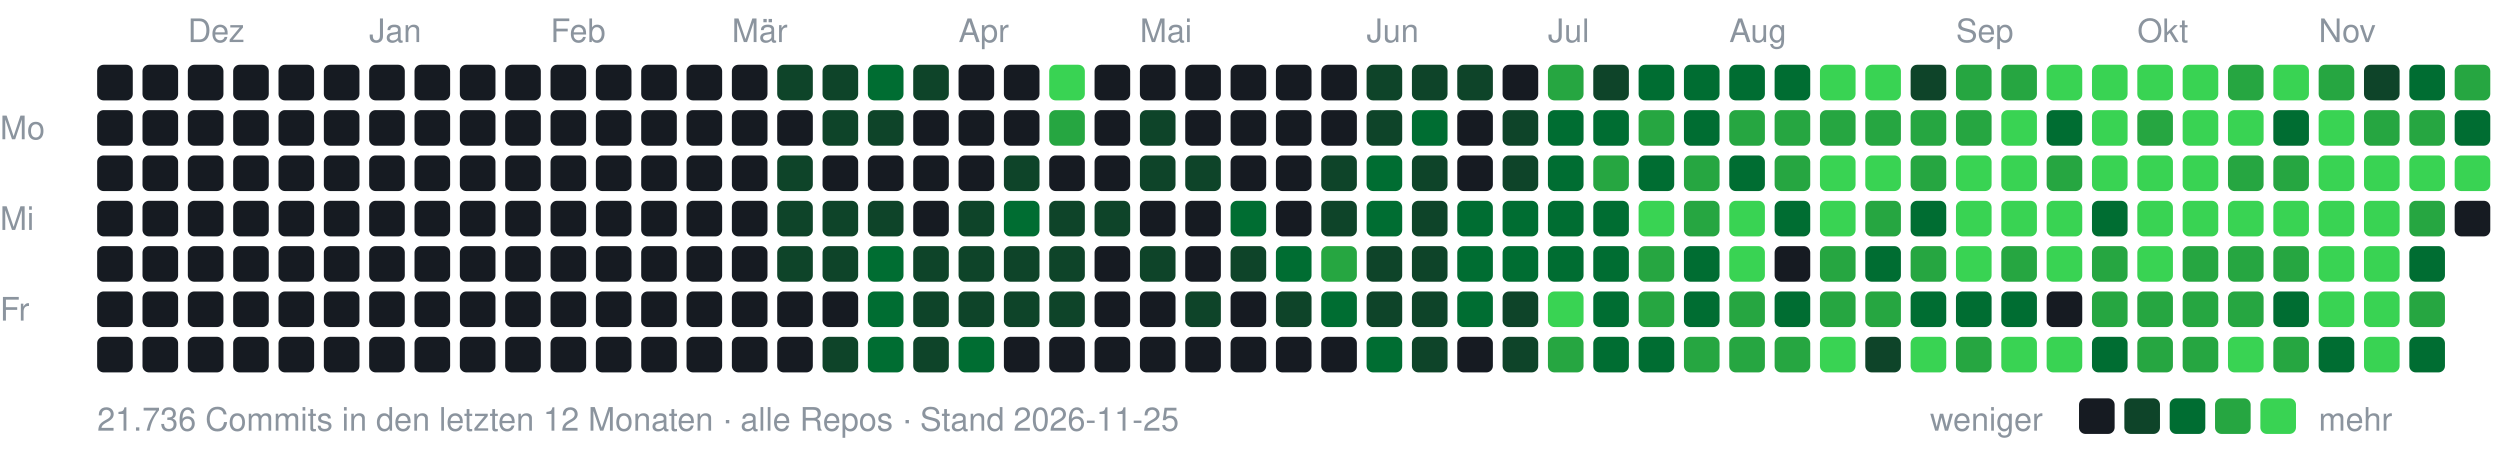
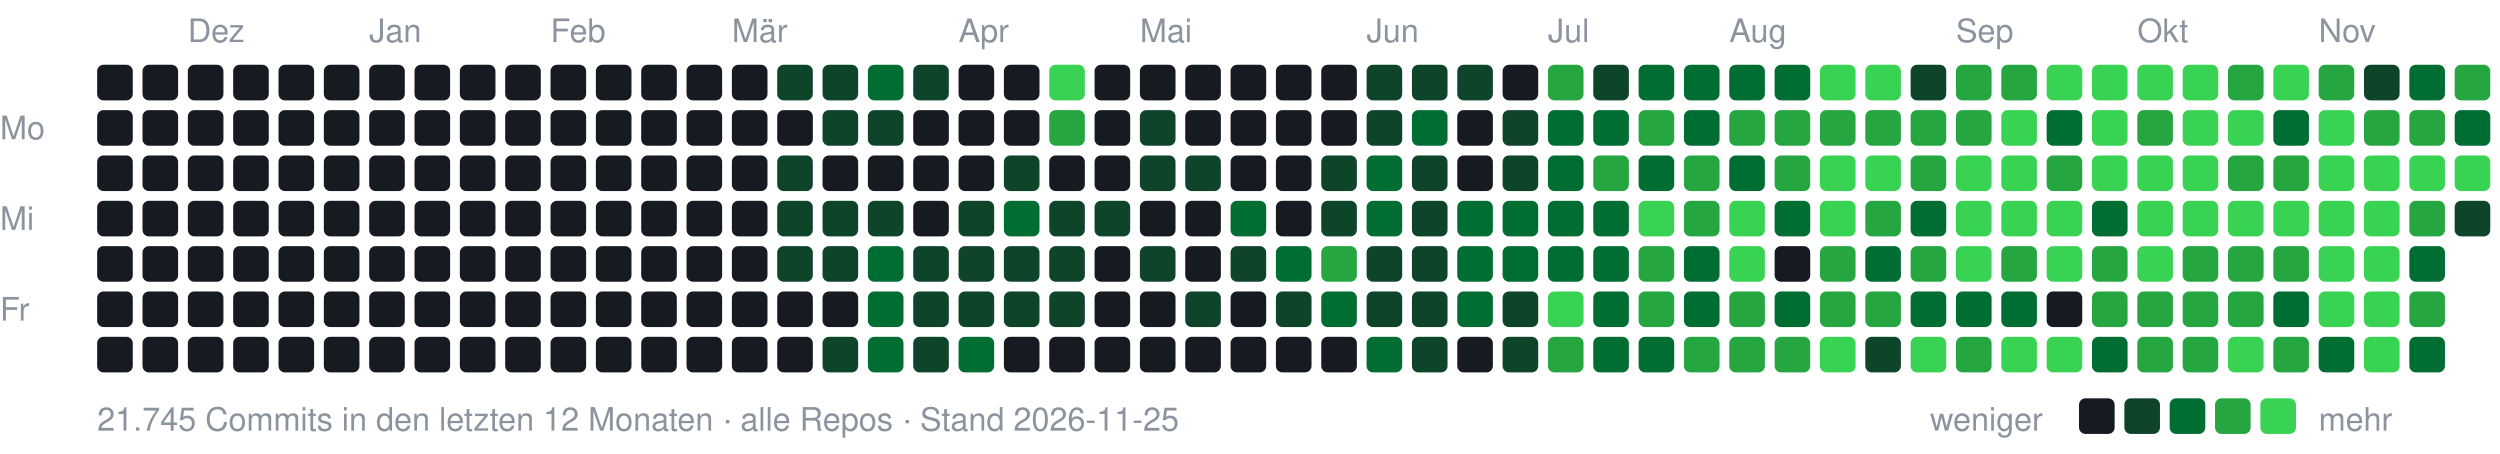
<svg xmlns="http://www.w3.org/2000/svg" viewBox="0 0 772 140" width="772" height="140">
  <g font-family="-apple-system,BlinkMacSystemFont,Segoe UI,Helvetica,Arial,sans-serif" font-size="10" fill="#8b949e">
    <text x="58" y="13">Dez</text>
    <text x="114" y="13">Jan</text>
    <text x="170" y="13">Feb</text>
    <text x="226" y="13">Mär</text>
    <text x="296" y="13">Apr</text>
    <text x="352" y="13">Mai</text>
    <text x="422" y="13">Jun</text>
    <text x="478" y="13">Jul</text>
    <text x="534" y="13">Aug</text>
    <text x="604" y="13">Sep</text>
    <text x="660" y="13">Okt</text>
    <text x="716" y="13">Nov</text>
    <text x="0" y="43">Mo</text>
    <text x="0" y="71">Mi</text>
    <text x="0" y="99">Fr</text>
    <rect x="30" y="20" width="11" height="11" rx="2" fill="#161b22" />
    <rect x="30" y="34" width="11" height="11" rx="2" fill="#161b22" />
    <rect x="30" y="48" width="11" height="11" rx="2" fill="#161b22" />
    <rect x="30" y="62" width="11" height="11" rx="2" fill="#161b22" />
    <rect x="30" y="76" width="11" height="11" rx="2" fill="#161b22" />
    <rect x="30" y="90" width="11" height="11" rx="2" fill="#161b22" />
    <rect x="30" y="104" width="11" height="11" rx="2" fill="#161b22" />
    <rect x="44" y="20" width="11" height="11" rx="2" fill="#161b22" />
    <rect x="44" y="34" width="11" height="11" rx="2" fill="#161b22" />
    <rect x="44" y="48" width="11" height="11" rx="2" fill="#161b22" />
    <rect x="44" y="62" width="11" height="11" rx="2" fill="#161b22" />
    <rect x="44" y="76" width="11" height="11" rx="2" fill="#161b22" />
    <rect x="44" y="90" width="11" height="11" rx="2" fill="#161b22" />
    <rect x="44" y="104" width="11" height="11" rx="2" fill="#161b22" />
    <rect x="58" y="20" width="11" height="11" rx="2" fill="#161b22" />
    <rect x="58" y="34" width="11" height="11" rx="2" fill="#161b22" />
    <rect x="58" y="48" width="11" height="11" rx="2" fill="#161b22" />
    <rect x="58" y="62" width="11" height="11" rx="2" fill="#161b22" />
    <rect x="58" y="76" width="11" height="11" rx="2" fill="#161b22" />
    <rect x="58" y="90" width="11" height="11" rx="2" fill="#161b22" />
    <rect x="58" y="104" width="11" height="11" rx="2" fill="#161b22" />
    <rect x="72" y="20" width="11" height="11" rx="2" fill="#161b22" />
    <rect x="72" y="34" width="11" height="11" rx="2" fill="#161b22" />
    <rect x="72" y="48" width="11" height="11" rx="2" fill="#161b22" />
    <rect x="72" y="62" width="11" height="11" rx="2" fill="#161b22" />
    <rect x="72" y="76" width="11" height="11" rx="2" fill="#161b22" />
    <rect x="72" y="90" width="11" height="11" rx="2" fill="#161b22" />
    <rect x="72" y="104" width="11" height="11" rx="2" fill="#161b22" />
    <rect x="86" y="20" width="11" height="11" rx="2" fill="#161b22" />
    <rect x="86" y="34" width="11" height="11" rx="2" fill="#161b22" />
    <rect x="86" y="48" width="11" height="11" rx="2" fill="#161b22" />
    <rect x="86" y="62" width="11" height="11" rx="2" fill="#161b22" />
    <rect x="86" y="76" width="11" height="11" rx="2" fill="#161b22" />
    <rect x="86" y="90" width="11" height="11" rx="2" fill="#161b22" />
    <rect x="86" y="104" width="11" height="11" rx="2" fill="#161b22" />
    <rect x="100" y="20" width="11" height="11" rx="2" fill="#161b22" />
    <rect x="100" y="34" width="11" height="11" rx="2" fill="#161b22" />
    <rect x="100" y="48" width="11" height="11" rx="2" fill="#161b22" />
    <rect x="100" y="62" width="11" height="11" rx="2" fill="#161b22" />
    <rect x="100" y="76" width="11" height="11" rx="2" fill="#161b22" />
    <rect x="100" y="90" width="11" height="11" rx="2" fill="#161b22" />
    <rect x="100" y="104" width="11" height="11" rx="2" fill="#161b22" />
    <rect x="114" y="20" width="11" height="11" rx="2" fill="#161b22" />
    <rect x="114" y="34" width="11" height="11" rx="2" fill="#161b22" />
    <rect x="114" y="48" width="11" height="11" rx="2" fill="#161b22" />
    <rect x="114" y="62" width="11" height="11" rx="2" fill="#161b22" />
    <rect x="114" y="76" width="11" height="11" rx="2" fill="#161b22" />
    <rect x="114" y="90" width="11" height="11" rx="2" fill="#161b22" />
    <rect x="114" y="104" width="11" height="11" rx="2" fill="#161b22" />
    <rect x="128" y="20" width="11" height="11" rx="2" fill="#161b22" />
    <rect x="128" y="34" width="11" height="11" rx="2" fill="#161b22" />
    <rect x="128" y="48" width="11" height="11" rx="2" fill="#161b22" />
    <rect x="128" y="62" width="11" height="11" rx="2" fill="#161b22" />
    <rect x="128" y="76" width="11" height="11" rx="2" fill="#161b22" />
    <rect x="128" y="90" width="11" height="11" rx="2" fill="#161b22" />
    <rect x="128" y="104" width="11" height="11" rx="2" fill="#161b22" />
    <rect x="142" y="20" width="11" height="11" rx="2" fill="#161b22" />
    <rect x="142" y="34" width="11" height="11" rx="2" fill="#161b22" />
    <rect x="142" y="48" width="11" height="11" rx="2" fill="#161b22" />
    <rect x="142" y="62" width="11" height="11" rx="2" fill="#161b22" />
    <rect x="142" y="76" width="11" height="11" rx="2" fill="#161b22" />
    <rect x="142" y="90" width="11" height="11" rx="2" fill="#161b22" />
    <rect x="142" y="104" width="11" height="11" rx="2" fill="#161b22" />
    <rect x="156" y="20" width="11" height="11" rx="2" fill="#161b22" />
    <rect x="156" y="34" width="11" height="11" rx="2" fill="#161b22" />
    <rect x="156" y="48" width="11" height="11" rx="2" fill="#161b22" />
    <rect x="156" y="62" width="11" height="11" rx="2" fill="#161b22" />
    <rect x="156" y="76" width="11" height="11" rx="2" fill="#161b22" />
    <rect x="156" y="90" width="11" height="11" rx="2" fill="#161b22" />
    <rect x="156" y="104" width="11" height="11" rx="2" fill="#161b22" />
    <rect x="170" y="20" width="11" height="11" rx="2" fill="#161b22" />
    <rect x="170" y="34" width="11" height="11" rx="2" fill="#161b22" />
    <rect x="170" y="48" width="11" height="11" rx="2" fill="#161b22" />
    <rect x="170" y="62" width="11" height="11" rx="2" fill="#161b22" />
    <rect x="170" y="76" width="11" height="11" rx="2" fill="#161b22" />
    <rect x="170" y="90" width="11" height="11" rx="2" fill="#161b22" />
    <rect x="170" y="104" width="11" height="11" rx="2" fill="#161b22" />
    <rect x="184" y="20" width="11" height="11" rx="2" fill="#161b22" />
    <rect x="184" y="34" width="11" height="11" rx="2" fill="#161b22" />
    <rect x="184" y="48" width="11" height="11" rx="2" fill="#161b22" />
    <rect x="184" y="62" width="11" height="11" rx="2" fill="#161b22" />
    <rect x="184" y="76" width="11" height="11" rx="2" fill="#161b22" />
    <rect x="184" y="90" width="11" height="11" rx="2" fill="#161b22" />
    <rect x="184" y="104" width="11" height="11" rx="2" fill="#161b22" />
    <rect x="198" y="20" width="11" height="11" rx="2" fill="#161b22" />
    <rect x="198" y="34" width="11" height="11" rx="2" fill="#161b22" />
    <rect x="198" y="48" width="11" height="11" rx="2" fill="#161b22" />
    <rect x="198" y="62" width="11" height="11" rx="2" fill="#161b22" />
    <rect x="198" y="76" width="11" height="11" rx="2" fill="#161b22" />
    <rect x="198" y="90" width="11" height="11" rx="2" fill="#161b22" />
    <rect x="198" y="104" width="11" height="11" rx="2" fill="#161b22" />
    <rect x="212" y="20" width="11" height="11" rx="2" fill="#161b22" />
    <rect x="212" y="34" width="11" height="11" rx="2" fill="#161b22" />
    <rect x="212" y="48" width="11" height="11" rx="2" fill="#161b22" />
    <rect x="212" y="62" width="11" height="11" rx="2" fill="#161b22" />
    <rect x="212" y="76" width="11" height="11" rx="2" fill="#161b22" />
    <rect x="212" y="90" width="11" height="11" rx="2" fill="#161b22" />
    <rect x="212" y="104" width="11" height="11" rx="2" fill="#161b22" />
    <rect x="226" y="20" width="11" height="11" rx="2" fill="#161b22" />
    <rect x="226" y="34" width="11" height="11" rx="2" fill="#161b22" />
    <rect x="226" y="48" width="11" height="11" rx="2" fill="#161b22" />
    <rect x="226" y="62" width="11" height="11" rx="2" fill="#161b22" />
    <rect x="226" y="76" width="11" height="11" rx="2" fill="#161b22" />
    <rect x="226" y="90" width="11" height="11" rx="2" fill="#161b22" />
    <rect x="226" y="104" width="11" height="11" rx="2" fill="#161b22" />
    <rect x="240" y="20" width="11" height="11" rx="2" fill="#0e4429" />
    <rect x="240" y="34" width="11" height="11" rx="2" fill="#161b22" />
    <rect x="240" y="48" width="11" height="11" rx="2" fill="#0e4429" />
    <rect x="240" y="62" width="11" height="11" rx="2" fill="#0e4429" />
    <rect x="240" y="76" width="11" height="11" rx="2" fill="#0e4429" />
    <rect x="240" y="90" width="11" height="11" rx="2" fill="#161b22" />
    <rect x="240" y="104" width="11" height="11" rx="2" fill="#161b22" />
    <rect x="254" y="20" width="11" height="11" rx="2" fill="#0e4429" />
    <rect x="254" y="34" width="11" height="11" rx="2" fill="#0e4429" />
    <rect x="254" y="48" width="11" height="11" rx="2" fill="#161b22" />
    <rect x="254" y="62" width="11" height="11" rx="2" fill="#0e4429" />
    <rect x="254" y="76" width="11" height="11" rx="2" fill="#0e4429" />
    <rect x="254" y="90" width="11" height="11" rx="2" fill="#161b22" />
    <rect x="254" y="104" width="11" height="11" rx="2" fill="#0e4429" />
    <rect x="268" y="20" width="11" height="11" rx="2" fill="#006d32" />
    <rect x="268" y="34" width="11" height="11" rx="2" fill="#0e4429" />
    <rect x="268" y="48" width="11" height="11" rx="2" fill="#161b22" />
    <rect x="268" y="62" width="11" height="11" rx="2" fill="#0e4429" />
    <rect x="268" y="76" width="11" height="11" rx="2" fill="#006d32" />
    <rect x="268" y="90" width="11" height="11" rx="2" fill="#006d32" />
    <rect x="268" y="104" width="11" height="11" rx="2" fill="#006d32" />
    <rect x="282" y="20" width="11" height="11" rx="2" fill="#0e4429" />
    <rect x="282" y="34" width="11" height="11" rx="2" fill="#161b22" />
    <rect x="282" y="48" width="11" height="11" rx="2" fill="#161b22" />
    <rect x="282" y="62" width="11" height="11" rx="2" fill="#161b22" />
    <rect x="282" y="76" width="11" height="11" rx="2" fill="#0e4429" />
    <rect x="282" y="90" width="11" height="11" rx="2" fill="#0e4429" />
    <rect x="282" y="104" width="11" height="11" rx="2" fill="#0e4429" />
    <rect x="296" y="20" width="11" height="11" rx="2" fill="#161b22" />
    <rect x="296" y="34" width="11" height="11" rx="2" fill="#161b22" />
    <rect x="296" y="48" width="11" height="11" rx="2" fill="#161b22" />
    <rect x="296" y="62" width="11" height="11" rx="2" fill="#0e4429" />
    <rect x="296" y="76" width="11" height="11" rx="2" fill="#0e4429" />
    <rect x="296" y="90" width="11" height="11" rx="2" fill="#0e4429" />
    <rect x="296" y="104" width="11" height="11" rx="2" fill="#006d32" />
    <rect x="310" y="20" width="11" height="11" rx="2" fill="#161b22" />
    <rect x="310" y="34" width="11" height="11" rx="2" fill="#161b22" />
    <rect x="310" y="48" width="11" height="11" rx="2" fill="#0e4429" />
    <rect x="310" y="62" width="11" height="11" rx="2" fill="#006d32" />
    <rect x="310" y="76" width="11" height="11" rx="2" fill="#0e4429" />
    <rect x="310" y="90" width="11" height="11" rx="2" fill="#0e4429" />
    <rect x="310" y="104" width="11" height="11" rx="2" fill="#161b22" />
    <rect x="324" y="20" width="11" height="11" rx="2" fill="#39d353" />
    <rect x="324" y="34" width="11" height="11" rx="2" fill="#26a641" />
    <rect x="324" y="48" width="11" height="11" rx="2" fill="#161b22" />
    <rect x="324" y="62" width="11" height="11" rx="2" fill="#0e4429" />
    <rect x="324" y="76" width="11" height="11" rx="2" fill="#0e4429" />
    <rect x="324" y="90" width="11" height="11" rx="2" fill="#0e4429" />
    <rect x="324" y="104" width="11" height="11" rx="2" fill="#161b22" />
    <rect x="338" y="20" width="11" height="11" rx="2" fill="#161b22" />
    <rect x="338" y="34" width="11" height="11" rx="2" fill="#161b22" />
    <rect x="338" y="48" width="11" height="11" rx="2" fill="#161b22" />
    <rect x="338" y="62" width="11" height="11" rx="2" fill="#0e4429" />
    <rect x="338" y="76" width="11" height="11" rx="2" fill="#161b22" />
    <rect x="338" y="90" width="11" height="11" rx="2" fill="#161b22" />
    <rect x="338" y="104" width="11" height="11" rx="2" fill="#161b22" />
    <rect x="352" y="20" width="11" height="11" rx="2" fill="#161b22" />
    <rect x="352" y="34" width="11" height="11" rx="2" fill="#0e4429" />
    <rect x="352" y="48" width="11" height="11" rx="2" fill="#0e4429" />
    <rect x="352" y="62" width="11" height="11" rx="2" fill="#161b22" />
    <rect x="352" y="76" width="11" height="11" rx="2" fill="#0e4429" />
    <rect x="352" y="90" width="11" height="11" rx="2" fill="#161b22" />
    <rect x="352" y="104" width="11" height="11" rx="2" fill="#161b22" />
    <rect x="366" y="20" width="11" height="11" rx="2" fill="#161b22" />
    <rect x="366" y="34" width="11" height="11" rx="2" fill="#161b22" />
    <rect x="366" y="48" width="11" height="11" rx="2" fill="#0e4429" />
    <rect x="366" y="62" width="11" height="11" rx="2" fill="#161b22" />
    <rect x="366" y="76" width="11" height="11" rx="2" fill="#161b22" />
    <rect x="366" y="90" width="11" height="11" rx="2" fill="#0e4429" />
    <rect x="366" y="104" width="11" height="11" rx="2" fill="#161b22" />
    <rect x="380" y="20" width="11" height="11" rx="2" fill="#161b22" />
    <rect x="380" y="34" width="11" height="11" rx="2" fill="#161b22" />
    <rect x="380" y="48" width="11" height="11" rx="2" fill="#161b22" />
    <rect x="380" y="62" width="11" height="11" rx="2" fill="#006d32" />
    <rect x="380" y="76" width="11" height="11" rx="2" fill="#0e4429" />
    <rect x="380" y="90" width="11" height="11" rx="2" fill="#161b22" />
    <rect x="380" y="104" width="11" height="11" rx="2" fill="#161b22" />
    <rect x="394" y="20" width="11" height="11" rx="2" fill="#161b22" />
    <rect x="394" y="34" width="11" height="11" rx="2" fill="#161b22" />
    <rect x="394" y="48" width="11" height="11" rx="2" fill="#161b22" />
    <rect x="394" y="62" width="11" height="11" rx="2" fill="#161b22" />
    <rect x="394" y="76" width="11" height="11" rx="2" fill="#006d32" />
    <rect x="394" y="90" width="11" height="11" rx="2" fill="#0e4429" />
    <rect x="394" y="104" width="11" height="11" rx="2" fill="#161b22" />
    <rect x="408" y="20" width="11" height="11" rx="2" fill="#161b22" />
    <rect x="408" y="34" width="11" height="11" rx="2" fill="#161b22" />
    <rect x="408" y="48" width="11" height="11" rx="2" fill="#0e4429" />
    <rect x="408" y="62" width="11" height="11" rx="2" fill="#0e4429" />
    <rect x="408" y="76" width="11" height="11" rx="2" fill="#26a641" />
    <rect x="408" y="90" width="11" height="11" rx="2" fill="#006d32" />
    <rect x="408" y="104" width="11" height="11" rx="2" fill="#161b22" />
    <rect x="422" y="20" width="11" height="11" rx="2" fill="#0e4429" />
    <rect x="422" y="34" width="11" height="11" rx="2" fill="#0e4429" />
    <rect x="422" y="48" width="11" height="11" rx="2" fill="#006d32" />
    <rect x="422" y="62" width="11" height="11" rx="2" fill="#006d32" />
    <rect x="422" y="76" width="11" height="11" rx="2" fill="#0e4429" />
    <rect x="422" y="90" width="11" height="11" rx="2" fill="#0e4429" />
    <rect x="422" y="104" width="11" height="11" rx="2" fill="#006d32" />
    <rect x="436" y="20" width="11" height="11" rx="2" fill="#0e4429" />
    <rect x="436" y="34" width="11" height="11" rx="2" fill="#006d32" />
    <rect x="436" y="48" width="11" height="11" rx="2" fill="#0e4429" />
    <rect x="436" y="62" width="11" height="11" rx="2" fill="#0e4429" />
    <rect x="436" y="76" width="11" height="11" rx="2" fill="#0e4429" />
    <rect x="436" y="90" width="11" height="11" rx="2" fill="#0e4429" />
    <rect x="436" y="104" width="11" height="11" rx="2" fill="#0e4429" />
    <rect x="450" y="20" width="11" height="11" rx="2" fill="#0e4429" />
    <rect x="450" y="34" width="11" height="11" rx="2" fill="#161b22" />
    <rect x="450" y="48" width="11" height="11" rx="2" fill="#161b22" />
    <rect x="450" y="62" width="11" height="11" rx="2" fill="#006d32" />
    <rect x="450" y="76" width="11" height="11" rx="2" fill="#006d32" />
    <rect x="450" y="90" width="11" height="11" rx="2" fill="#006d32" />
    <rect x="450" y="104" width="11" height="11" rx="2" fill="#161b22" />
    <rect x="464" y="20" width="11" height="11" rx="2" fill="#161b22" />
    <rect x="464" y="34" width="11" height="11" rx="2" fill="#0e4429" />
    <rect x="464" y="48" width="11" height="11" rx="2" fill="#0e4429" />
    <rect x="464" y="62" width="11" height="11" rx="2" fill="#006d32" />
    <rect x="464" y="76" width="11" height="11" rx="2" fill="#006d32" />
    <rect x="464" y="90" width="11" height="11" rx="2" fill="#0e4429" />
    <rect x="464" y="104" width="11" height="11" rx="2" fill="#0e4429" />
    <rect x="478" y="20" width="11" height="11" rx="2" fill="#26a641" />
    <rect x="478" y="34" width="11" height="11" rx="2" fill="#006d32" />
    <rect x="478" y="48" width="11" height="11" rx="2" fill="#006d32" />
    <rect x="478" y="62" width="11" height="11" rx="2" fill="#006d32" />
    <rect x="478" y="76" width="11" height="11" rx="2" fill="#006d32" />
    <rect x="478" y="90" width="11" height="11" rx="2" fill="#39d353" />
    <rect x="478" y="104" width="11" height="11" rx="2" fill="#26a641" />
    <rect x="492" y="20" width="11" height="11" rx="2" fill="#0e4429" />
    <rect x="492" y="34" width="11" height="11" rx="2" fill="#006d32" />
    <rect x="492" y="48" width="11" height="11" rx="2" fill="#26a641" />
    <rect x="492" y="62" width="11" height="11" rx="2" fill="#006d32" />
    <rect x="492" y="76" width="11" height="11" rx="2" fill="#006d32" />
    <rect x="492" y="90" width="11" height="11" rx="2" fill="#006d32" />
    <rect x="492" y="104" width="11" height="11" rx="2" fill="#006d32" />
    <rect x="506" y="20" width="11" height="11" rx="2" fill="#006d32" />
    <rect x="506" y="34" width="11" height="11" rx="2" fill="#26a641" />
    <rect x="506" y="48" width="11" height="11" rx="2" fill="#006d32" />
    <rect x="506" y="62" width="11" height="11" rx="2" fill="#39d353" />
    <rect x="506" y="76" width="11" height="11" rx="2" fill="#26a641" />
    <rect x="506" y="90" width="11" height="11" rx="2" fill="#26a641" />
    <rect x="506" y="104" width="11" height="11" rx="2" fill="#006d32" />
    <rect x="520" y="20" width="11" height="11" rx="2" fill="#006d32" />
    <rect x="520" y="34" width="11" height="11" rx="2" fill="#006d32" />
    <rect x="520" y="48" width="11" height="11" rx="2" fill="#26a641" />
    <rect x="520" y="62" width="11" height="11" rx="2" fill="#26a641" />
    <rect x="520" y="76" width="11" height="11" rx="2" fill="#006d32" />
    <rect x="520" y="90" width="11" height="11" rx="2" fill="#006d32" />
    <rect x="520" y="104" width="11" height="11" rx="2" fill="#26a641" />
    <rect x="534" y="20" width="11" height="11" rx="2" fill="#006d32" />
    <rect x="534" y="34" width="11" height="11" rx="2" fill="#26a641" />
    <rect x="534" y="48" width="11" height="11" rx="2" fill="#006d32" />
    <rect x="534" y="62" width="11" height="11" rx="2" fill="#39d353" />
    <rect x="534" y="76" width="11" height="11" rx="2" fill="#39d353" />
    <rect x="534" y="90" width="11" height="11" rx="2" fill="#26a641" />
    <rect x="534" y="104" width="11" height="11" rx="2" fill="#26a641" />
    <rect x="548" y="20" width="11" height="11" rx="2" fill="#006d32" />
    <rect x="548" y="34" width="11" height="11" rx="2" fill="#26a641" />
    <rect x="548" y="48" width="11" height="11" rx="2" fill="#26a641" />
    <rect x="548" y="62" width="11" height="11" rx="2" fill="#006d32" />
    <rect x="548" y="76" width="11" height="11" rx="2" fill="#161b22" />
    <rect x="548" y="90" width="11" height="11" rx="2" fill="#006d32" />
    <rect x="548" y="104" width="11" height="11" rx="2" fill="#26a641" />
    <rect x="562" y="20" width="11" height="11" rx="2" fill="#39d353" />
    <rect x="562" y="34" width="11" height="11" rx="2" fill="#26a641" />
    <rect x="562" y="48" width="11" height="11" rx="2" fill="#39d353" />
    <rect x="562" y="62" width="11" height="11" rx="2" fill="#39d353" />
    <rect x="562" y="76" width="11" height="11" rx="2" fill="#26a641" />
    <rect x="562" y="90" width="11" height="11" rx="2" fill="#26a641" />
    <rect x="562" y="104" width="11" height="11" rx="2" fill="#39d353" />
    <rect x="576" y="20" width="11" height="11" rx="2" fill="#39d353" />
    <rect x="576" y="34" width="11" height="11" rx="2" fill="#26a641" />
    <rect x="576" y="48" width="11" height="11" rx="2" fill="#39d353" />
    <rect x="576" y="62" width="11" height="11" rx="2" fill="#26a641" />
    <rect x="576" y="76" width="11" height="11" rx="2" fill="#006d32" />
    <rect x="576" y="90" width="11" height="11" rx="2" fill="#26a641" />
    <rect x="576" y="104" width="11" height="11" rx="2" fill="#0e4429" />
    <rect x="590" y="20" width="11" height="11" rx="2" fill="#0e4429" />
    <rect x="590" y="34" width="11" height="11" rx="2" fill="#26a641" />
    <rect x="590" y="48" width="11" height="11" rx="2" fill="#26a641" />
    <rect x="590" y="62" width="11" height="11" rx="2" fill="#006d32" />
    <rect x="590" y="76" width="11" height="11" rx="2" fill="#26a641" />
    <rect x="590" y="90" width="11" height="11" rx="2" fill="#006d32" />
    <rect x="590" y="104" width="11" height="11" rx="2" fill="#39d353" />
    <rect x="604" y="20" width="11" height="11" rx="2" fill="#26a641" />
    <rect x="604" y="34" width="11" height="11" rx="2" fill="#26a641" />
    <rect x="604" y="48" width="11" height="11" rx="2" fill="#39d353" />
    <rect x="604" y="62" width="11" height="11" rx="2" fill="#39d353" />
    <rect x="604" y="76" width="11" height="11" rx="2" fill="#39d353" />
    <rect x="604" y="90" width="11" height="11" rx="2" fill="#006d32" />
    <rect x="604" y="104" width="11" height="11" rx="2" fill="#26a641" />
    <rect x="618" y="20" width="11" height="11" rx="2" fill="#26a641" />
    <rect x="618" y="34" width="11" height="11" rx="2" fill="#39d353" />
    <rect x="618" y="48" width="11" height="11" rx="2" fill="#39d353" />
    <rect x="618" y="62" width="11" height="11" rx="2" fill="#39d353" />
    <rect x="618" y="76" width="11" height="11" rx="2" fill="#26a641" />
    <rect x="618" y="90" width="11" height="11" rx="2" fill="#006d32" />
    <rect x="618" y="104" width="11" height="11" rx="2" fill="#39d353" />
    <rect x="632" y="20" width="11" height="11" rx="2" fill="#39d353" />
    <rect x="632" y="34" width="11" height="11" rx="2" fill="#006d32" />
    <rect x="632" y="48" width="11" height="11" rx="2" fill="#26a641" />
    <rect x="632" y="62" width="11" height="11" rx="2" fill="#39d353" />
    <rect x="632" y="76" width="11" height="11" rx="2" fill="#39d353" />
    <rect x="632" y="90" width="11" height="11" rx="2" fill="#161b22" />
    <rect x="632" y="104" width="11" height="11" rx="2" fill="#39d353" />
    <rect x="646" y="20" width="11" height="11" rx="2" fill="#39d353" />
    <rect x="646" y="34" width="11" height="11" rx="2" fill="#39d353" />
    <rect x="646" y="48" width="11" height="11" rx="2" fill="#39d353" />
    <rect x="646" y="62" width="11" height="11" rx="2" fill="#006d32" />
    <rect x="646" y="76" width="11" height="11" rx="2" fill="#26a641" />
    <rect x="646" y="90" width="11" height="11" rx="2" fill="#26a641" />
    <rect x="646" y="104" width="11" height="11" rx="2" fill="#006d32" />
    <rect x="660" y="20" width="11" height="11" rx="2" fill="#39d353" />
    <rect x="660" y="34" width="11" height="11" rx="2" fill="#26a641" />
    <rect x="660" y="48" width="11" height="11" rx="2" fill="#39d353" />
    <rect x="660" y="62" width="11" height="11" rx="2" fill="#39d353" />
    <rect x="660" y="76" width="11" height="11" rx="2" fill="#39d353" />
    <rect x="660" y="90" width="11" height="11" rx="2" fill="#26a641" />
    <rect x="660" y="104" width="11" height="11" rx="2" fill="#26a641" />
    <rect x="674" y="20" width="11" height="11" rx="2" fill="#39d353" />
    <rect x="674" y="34" width="11" height="11" rx="2" fill="#39d353" />
    <rect x="674" y="48" width="11" height="11" rx="2" fill="#39d353" />
    <rect x="674" y="62" width="11" height="11" rx="2" fill="#39d353" />
    <rect x="674" y="76" width="11" height="11" rx="2" fill="#26a641" />
    <rect x="674" y="90" width="11" height="11" rx="2" fill="#26a641" />
    <rect x="674" y="104" width="11" height="11" rx="2" fill="#26a641" />
    <rect x="688" y="20" width="11" height="11" rx="2" fill="#26a641" />
    <rect x="688" y="34" width="11" height="11" rx="2" fill="#39d353" />
    <rect x="688" y="48" width="11" height="11" rx="2" fill="#26a641" />
    <rect x="688" y="62" width="11" height="11" rx="2" fill="#39d353" />
    <rect x="688" y="76" width="11" height="11" rx="2" fill="#26a641" />
    <rect x="688" y="90" width="11" height="11" rx="2" fill="#26a641" />
    <rect x="688" y="104" width="11" height="11" rx="2" fill="#39d353" />
    <rect x="702" y="20" width="11" height="11" rx="2" fill="#39d353" />
    <rect x="702" y="34" width="11" height="11" rx="2" fill="#006d32" />
    <rect x="702" y="48" width="11" height="11" rx="2" fill="#26a641" />
    <rect x="702" y="62" width="11" height="11" rx="2" fill="#39d353" />
    <rect x="702" y="76" width="11" height="11" rx="2" fill="#26a641" />
    <rect x="702" y="90" width="11" height="11" rx="2" fill="#006d32" />
    <rect x="702" y="104" width="11" height="11" rx="2" fill="#26a641" />
    <rect x="716" y="20" width="11" height="11" rx="2" fill="#26a641" />
    <rect x="716" y="34" width="11" height="11" rx="2" fill="#39d353" />
    <rect x="716" y="48" width="11" height="11" rx="2" fill="#39d353" />
    <rect x="716" y="62" width="11" height="11" rx="2" fill="#39d353" />
    <rect x="716" y="76" width="11" height="11" rx="2" fill="#39d353" />
    <rect x="716" y="90" width="11" height="11" rx="2" fill="#39d353" />
    <rect x="716" y="104" width="11" height="11" rx="2" fill="#006d32" />
    <rect x="730" y="20" width="11" height="11" rx="2" fill="#0e4429" />
    <rect x="730" y="34" width="11" height="11" rx="2" fill="#26a641" />
    <rect x="730" y="48" width="11" height="11" rx="2" fill="#39d353" />
    <rect x="730" y="62" width="11" height="11" rx="2" fill="#39d353" />
    <rect x="730" y="76" width="11" height="11" rx="2" fill="#39d353" />
    <rect x="730" y="90" width="11" height="11" rx="2" fill="#39d353" />
    <rect x="730" y="104" width="11" height="11" rx="2" fill="#39d353" />
    <rect x="744" y="20" width="11" height="11" rx="2" fill="#006d32" />
    <rect x="744" y="34" width="11" height="11" rx="2" fill="#26a641" />
    <rect x="744" y="48" width="11" height="11" rx="2" fill="#39d353" />
    <rect x="744" y="62" width="11" height="11" rx="2" fill="#26a641" />
    <rect x="744" y="76" width="11" height="11" rx="2" fill="#006d32" />
    <rect x="744" y="90" width="11" height="11" rx="2" fill="#26a641" />
    <rect x="744" y="104" width="11" height="11" rx="2" fill="#006d32" />
    <rect x="758" y="20" width="11" height="11" rx="2" fill="#26a641" />
    <rect x="758" y="34" width="11" height="11" rx="2" fill="#006d32" />
    <rect x="758" y="48" width="11" height="11" rx="2" fill="#39d353" />
-     <rect x="758" y="62" width="11" height="11" rx="2" fill="#161b22" />
+     <rect x="758" y="62" width="11" height="11" rx="2" fill="#0e4429" />
    <text x="596" y="133">weniger</text>
    <rect x="642" y="123" width="11" height="11" rx="2" fill="#161b22" />
    <rect x="656" y="123" width="11" height="11" rx="2" fill="#0e4429" />
    <rect x="670" y="123" width="11" height="11" rx="2" fill="#006d32" />
    <rect x="684" y="123" width="11" height="11" rx="2" fill="#26a641" />
    <rect x="698" y="123" width="11" height="11" rx="2" fill="#39d353" />
    <text x="716" y="133">mehr</text>
-     <text x="30" y="133">21.736 Commits in den letzten 12 Monaten · alle Repos · Stand 2026-11-25</text>
+     <text x="30" y="133">21.745 Commits in den letzten 12 Monaten · alle Repos · Stand 2026-11-25</text>
  </g>
</svg>
